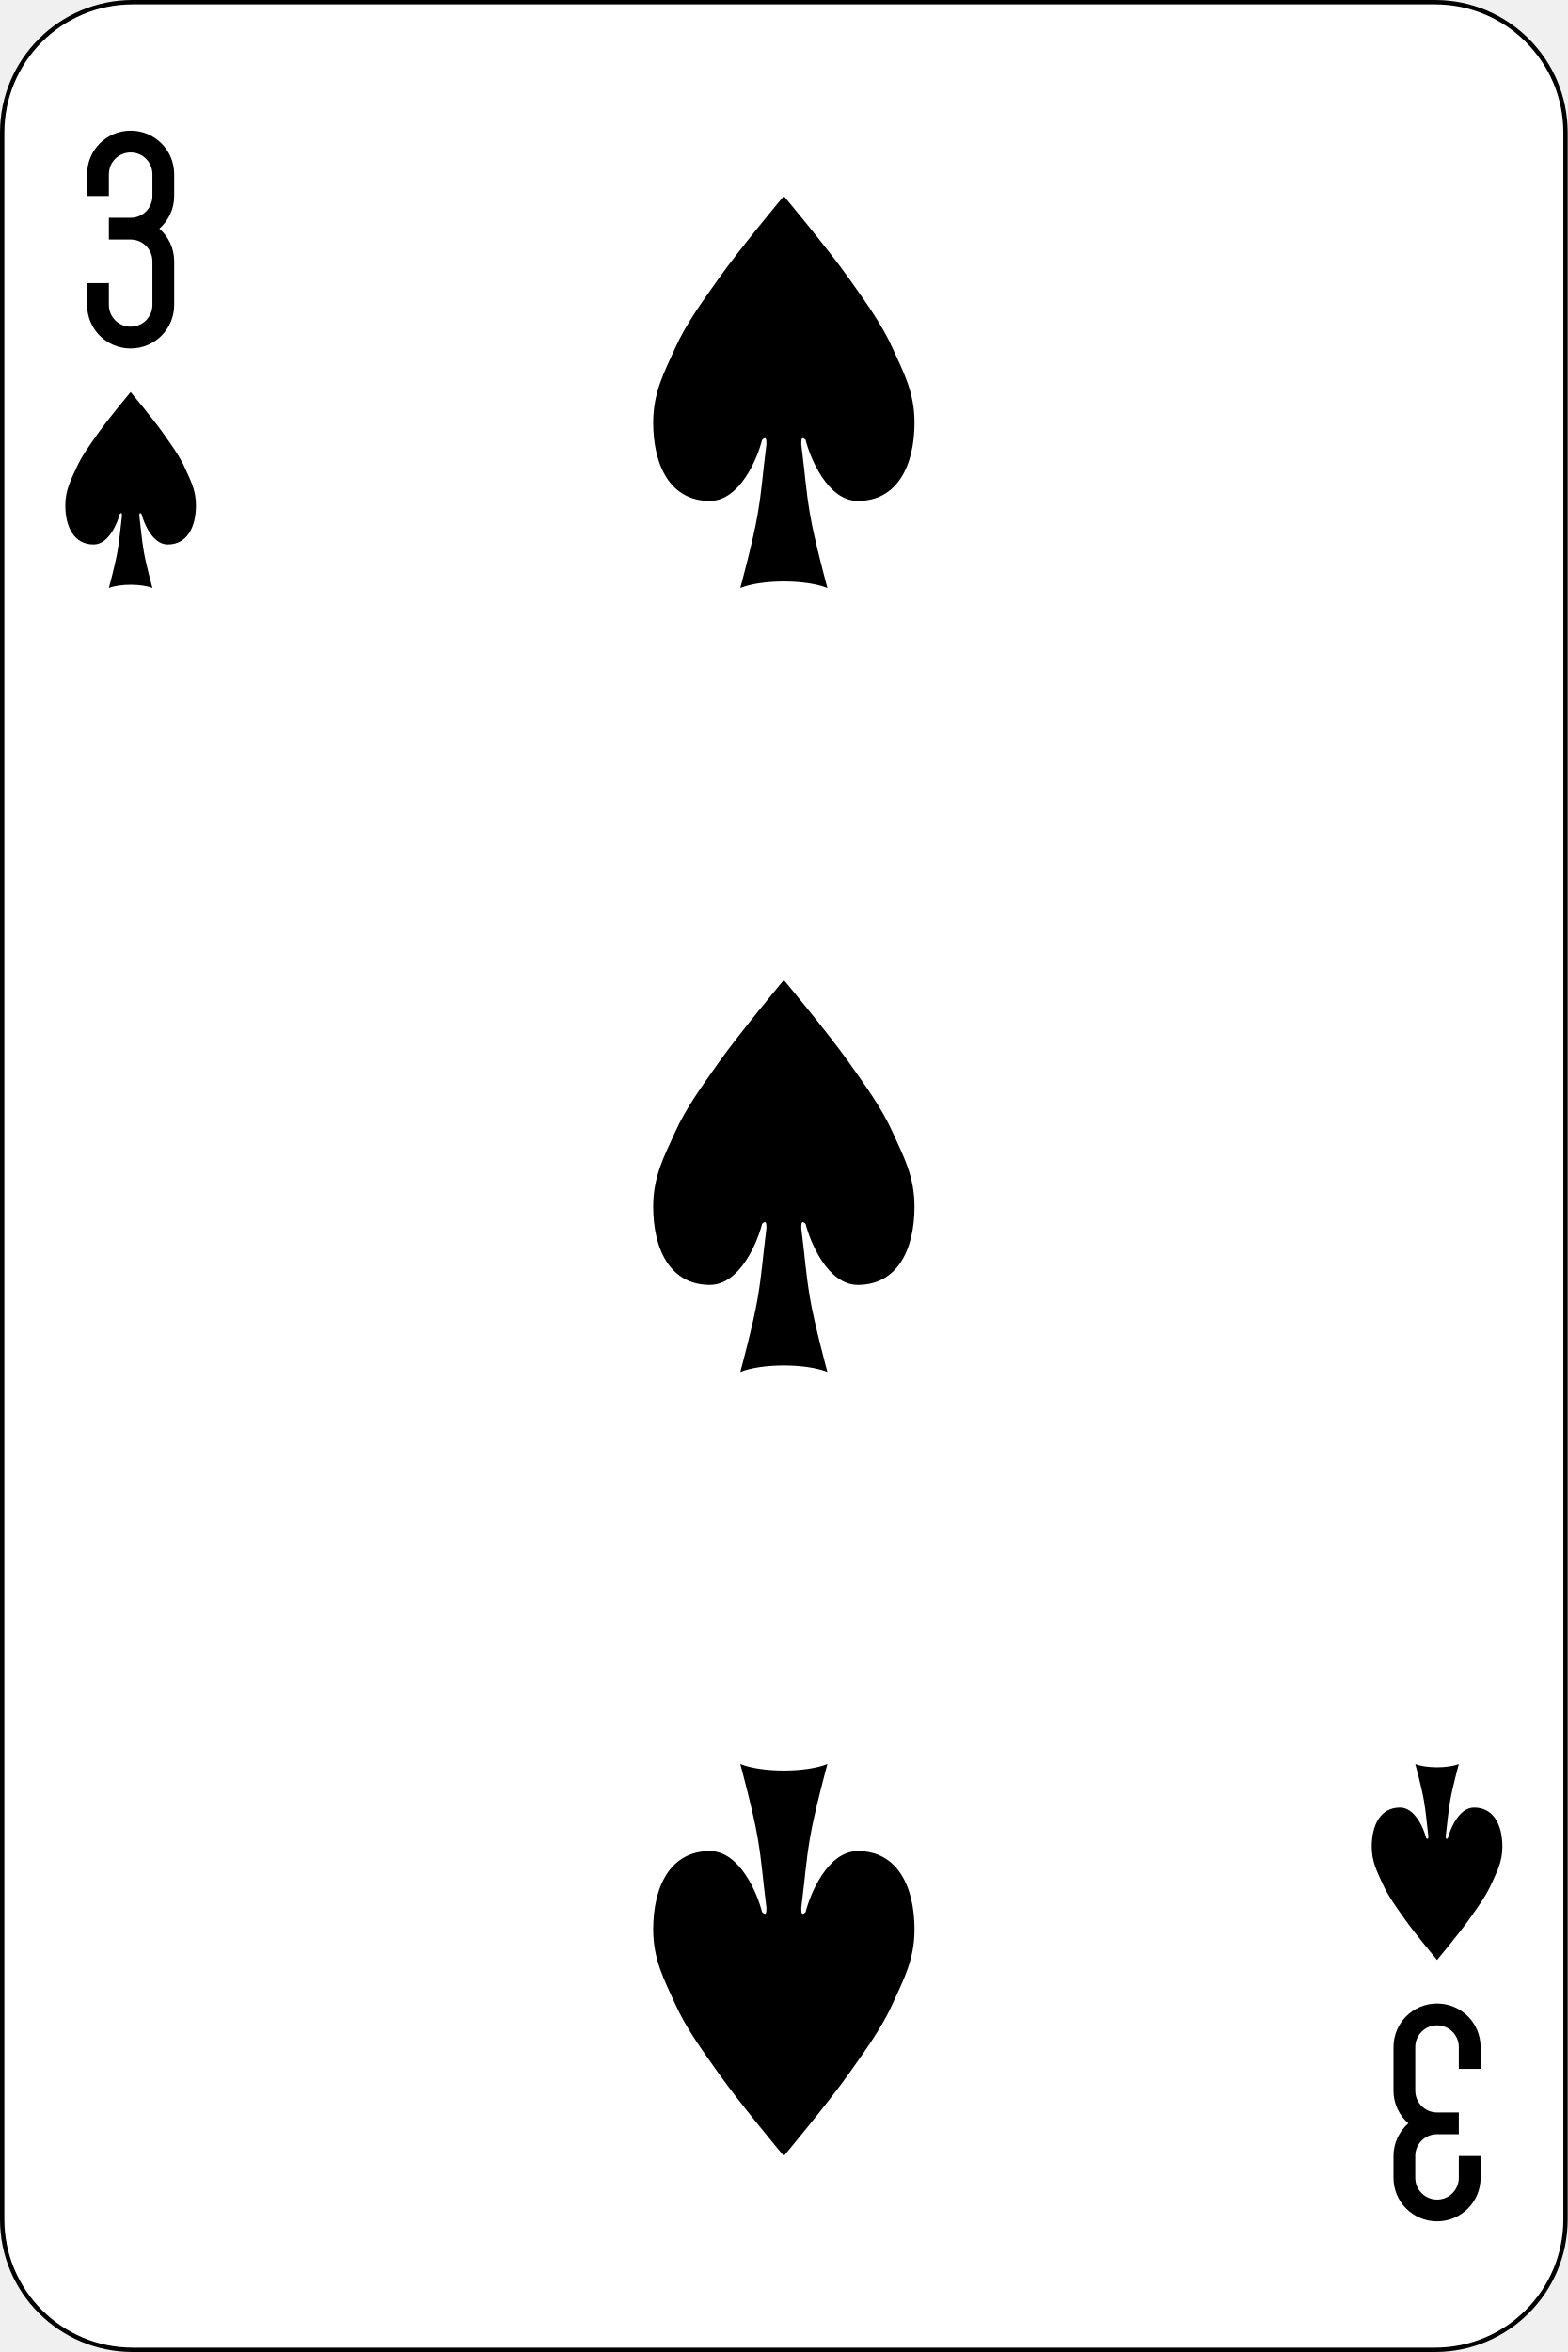
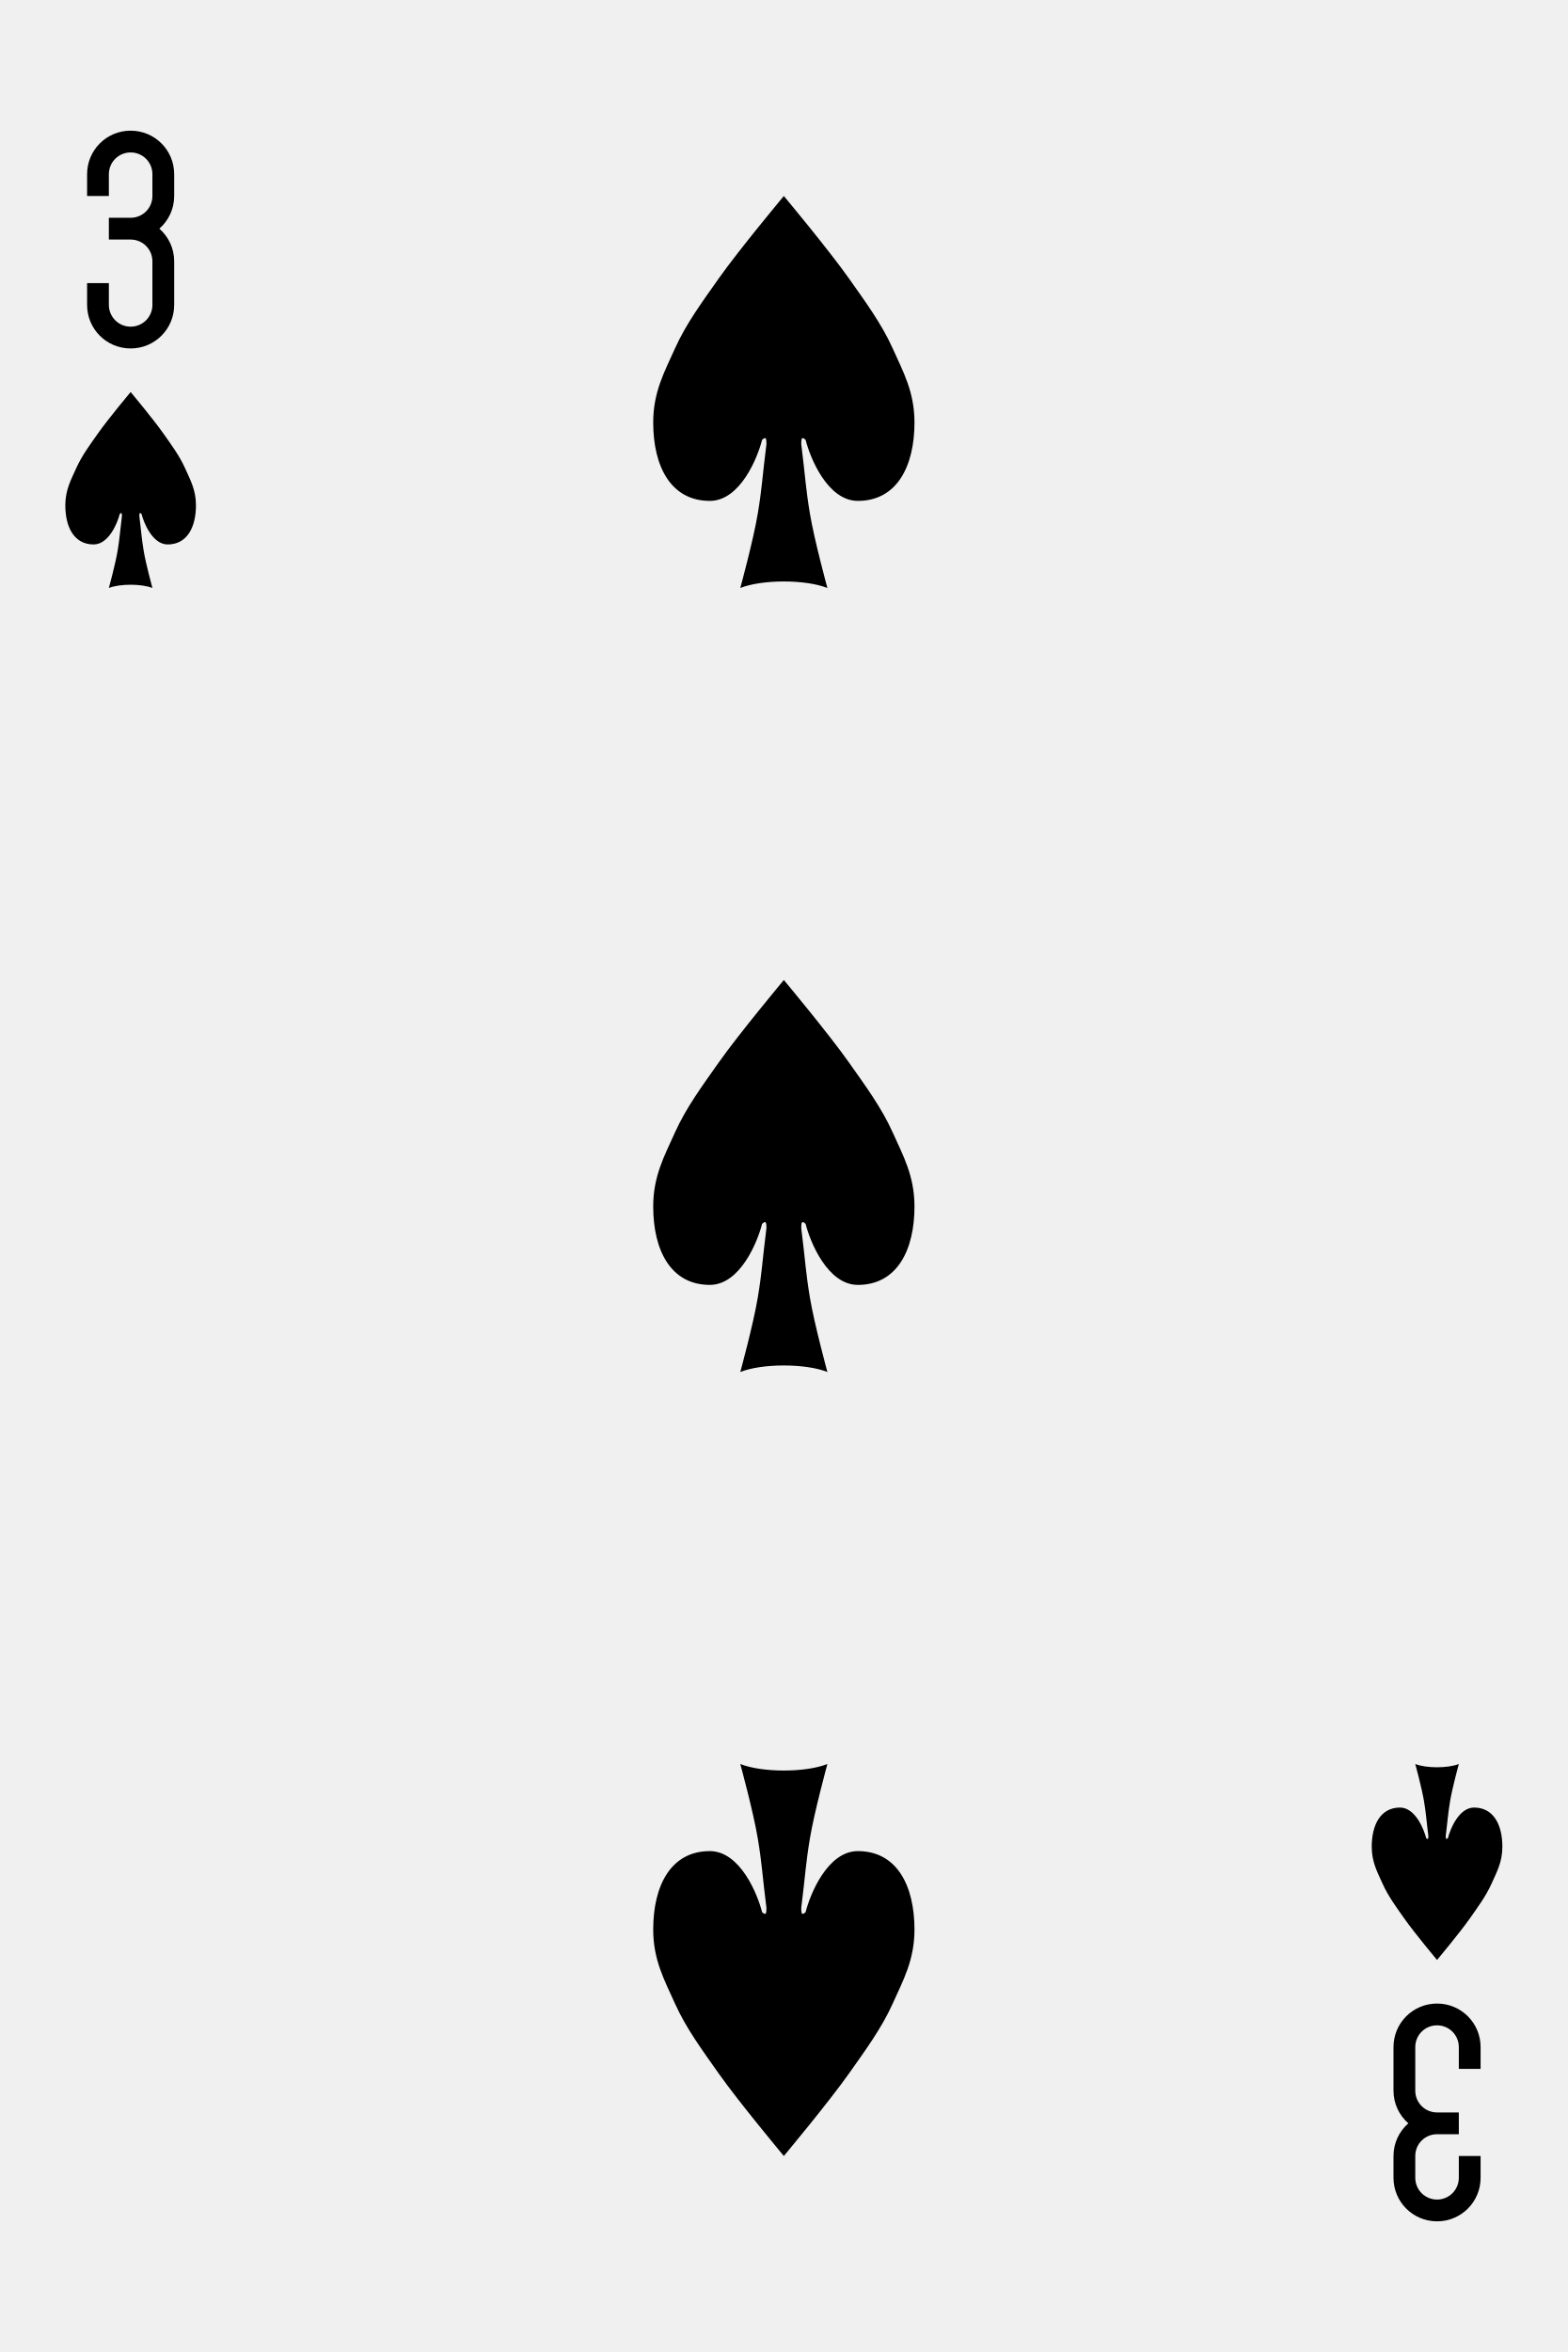
<svg xmlns="http://www.w3.org/2000/svg" width="360" height="540">
  <g transform="translate(0 -512.362)">
-     <rect width="359" height="539" x=".5" y="512.862" rx="29.944" ry="29.944" style="fill:#fff;stroke:#000;stroke-width:1" />
    <path d="M30 542.362c-5.54 0-10 4.46-10 10v5h5v-5c0-2.77 2.23-5 5-5s5 2.23 5 5v5c0 2.77-2.23 5-5 5h-5v5h5c2.77 0 5 2.23 5 5v10c0 2.77-2.23 5-5 5s-5-2.23-5-5v-5h-5v5c0 5.54 4.46 10 10 10s10-4.46 10-10v-10c0-3.004-1.323-5.67-3.406-7.5 2.083-1.83 3.406-4.496 3.406-7.5v-5c0-5.54-4.46-10-10-10m300 480c5.54 0 10-4.46 10-10v-5h-5v5c0 2.77-2.23 5-5 5s-5-2.23-5-5v-5c0-2.77 2.23-5 5-5h5v-5h-5c-2.77 0-5-2.23-5-5v-10c0-2.77 2.23-5 5-5s5 2.23 5 5v5h5v-5c0-5.54-4.46-10-10-10s-10 4.46-10 10v10c0 3.004 1.323 5.67 3.406 7.5-2.083 1.83-3.406 4.497-3.406 7.5v5c0 5.54 4.46 10 10 10m-145-409c1 4 5 14 12 14 9 0 13-8 13-18 0-7-2.579-11.612-5-17-2.578-5.737-6.38-10.857-10-16-4.645-6.598-15-19-15-19s-10.355 12.402-15 19c-3.62 5.143-7.422 10.263-10 16-2.421 5.388-5 10-5 17 0 10 4 18 13 18 7 0 11-10 12-14 1-1 1 0 1 1-1 8-1 10-2 16s-4 17-4 17c5-2 15-2 20 0 0 0-3-11-4-17s-1-8-2-16c0-1 0-2 1-1m0 180c1 4 5 14 12 14 9 0 13-8 13-18 0-7-2.579-11.612-5-17-2.578-5.737-6.38-10.857-10-16-4.645-6.598-15-19-15-19s-10.355 12.402-15 19c-3.62 5.143-7.422 10.263-10 16-2.421 5.388-5 10-5 17 0 10 4 18 13 18 7 0 11-10 12-14 1-1 1 0 1 1-1 8-1 10-2 16s-4 17-4 17c5-2 15-2 20 0 0 0-3-11-4-17s-1-8-2-16c0-1 0-2 1-1m0 158c1-4 5-14 12-14 9 0 13 8 13 18 0 7-2.579 11.612-5 17-2.578 5.737-6.38 10.858-10 16-4.645 6.598-15 19-15 19s-10.355-12.402-15-19c-3.62-5.142-7.422-10.263-10-16-2.421-5.388-5-10-5-17 0-10 4-18 13-18 7 0 11 10 12 14 1 1 1 0 1-1-1-8-1-10-2-16s-4-17-4-17c5 2 15 2 20 0 0 0-3 11-4 17s-1 8-2 16c0 1 0 2 1 1m-152.5-321c.5 2 2.5 7 6 7 4.5 0 6.5-4 6.5-9 0-3.5-1.29-5.806-2.5-8.5-1.289-2.868-3.19-5.429-5-8-2.323-3.299-7.5-9.5-7.5-9.5s-5.177 6.201-7.5 9.5c-1.81 2.571-3.711 5.132-5 8-1.21 2.694-2.5 5-2.5 8.5 0 5 2 9 6.5 9 3.5 0 5.5-5 6-7 .5-.5.5 0 .5.5-.5 4-.5 5-1 8s-2 8.5-2 8.5c2.5-1 7.5-1 10 0 0 0-1.5-5.5-2-8.5s-.5-4-1-8c0-.5 0-1 .5-.5m300 304c.5-2 2.5-7 6-7 4.5 0 6.5 4 6.5 9 0 3.5-1.29 5.806-2.5 8.5-1.289 2.869-3.19 5.429-5 8-2.323 3.3-7.5 9.5-7.5 9.5s-5.177-6.2-7.5-9.5c-1.81-2.571-3.711-5.131-5-8-1.21-2.694-2.5-5-2.5-8.5 0-5 2-9 6.5-9 3.5 0 5.5 5 6 7 .5.5.5 0 .5-.5-.5-4-.5-5-1-8s-2-8.5-2-8.5c2.5 1 7.5 1 10 0 0 0-1.5 5.5-2 8.5s-.5 4-1 8c0 .5 0 1 .5.5" style="fill:#000;fill-opacity:1;stroke:none" />
  </g>
</svg>
